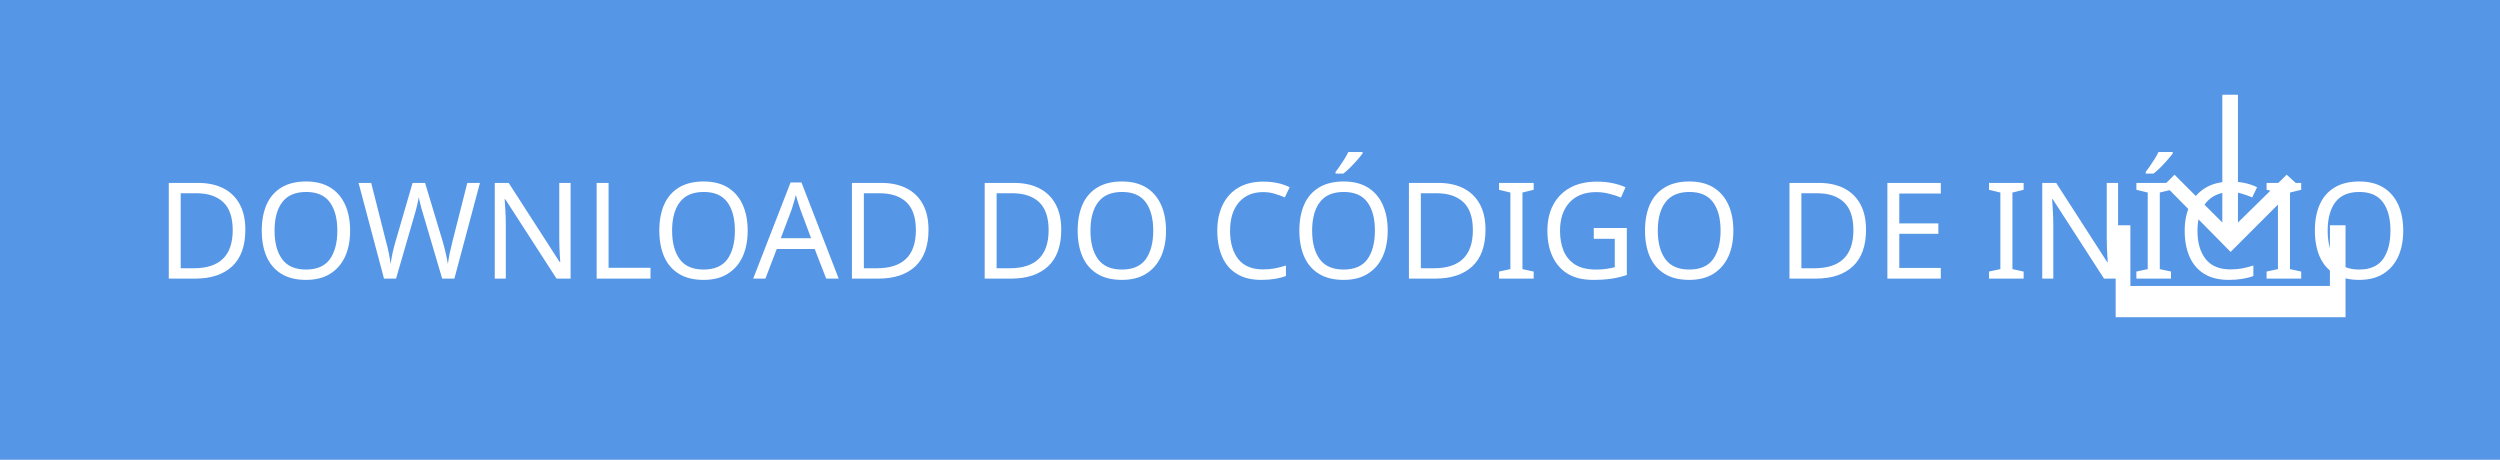
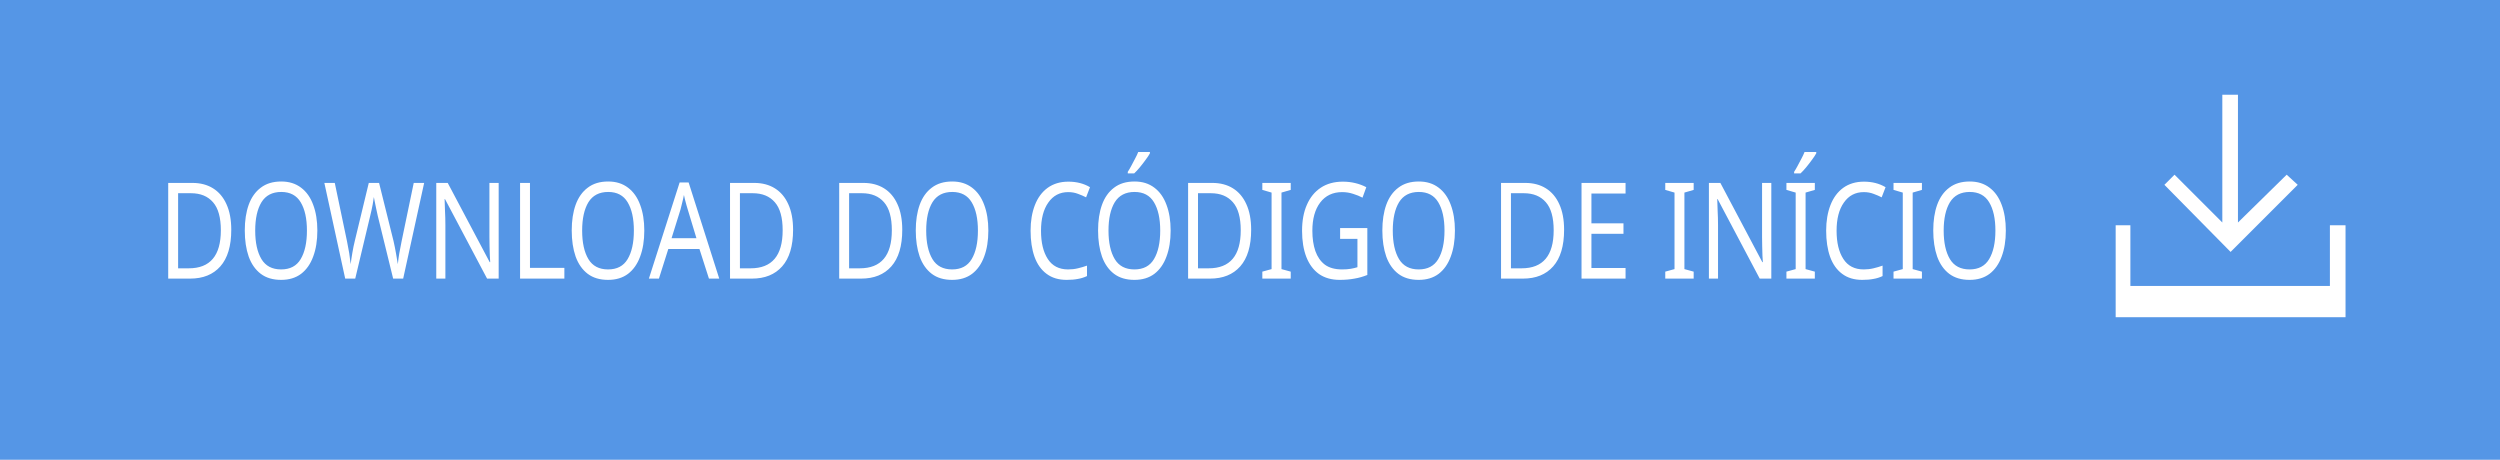
<svg xmlns="http://www.w3.org/2000/svg" version="1.1" id="Layer_1" x="0px" y="0px" width="271.9px" height="50px" viewBox="-127.9 -17 271.9 50" enable-background="new -127.9 -17 271.9 50" xml:space="preserve">
-   <rect x="-127.9" y="-17" fill="#5596E6" width="271.9" height="50" />
-   <text transform="matrix(1 0 0 1 -110.9658 13.2998)" fill="#FFFFFF" font-family="'HelvNeueBoldforIBM'" font-size="14.583">DOWNLOAD DO CÓDIGO DE INÍCIO</text>
-   <g>
-     <polygon fill="#FFFFFF" points="122,3.1 120.8,2 115.5,7.2 115.5,-6.7 113.8,-6.7 113.8,7.2 108.6,2 107.5,3.1 114.7,10.4  " />
-     <polygon fill="#FFFFFF" points="125.5,7.5 125.5,14.1 103.8,14.1 103.8,7.5 102.2,7.5 102.2,14.1 102.2,17.5 103.8,17.5    125.5,17.5 127.2,17.5 127.2,14.1 127.2,7.5  " />
+   <defs id="defs15" />
+   <rect x="-127.9" y="-17" fill="#5596E6" width="271.9" height="50" id="rect3" />
+   <text transform="scale(0.9068557,1.102711)" font-size="14.583" id="text5" x="-122.143" y="12.061" style="font-size:13.225px;fill:#ffffff;font-family:HelvNeueBoldforIBM">DOWNLOAD DO CÓDIGO DE INÍCIO</text>
+   <g id="g7">
+     <polygon fill="#FFFFFF" points="122,3.1 120.8,2 115.5,7.2 115.5,-6.7 113.8,-6.7 113.8,7.2 108.6,2 107.5,3.1 114.7,10.4  " id="polygon9" />
+     <polygon fill="#FFFFFF" points="125.5,7.5 125.5,14.1 103.8,14.1 103.8,7.5 102.2,7.5 102.2,14.1 102.2,17.5 103.8,17.5    125.5,17.5 127.2,17.5 127.2,14.1 127.2,7.5  " id="polygon11" />
  </g>
</svg>
